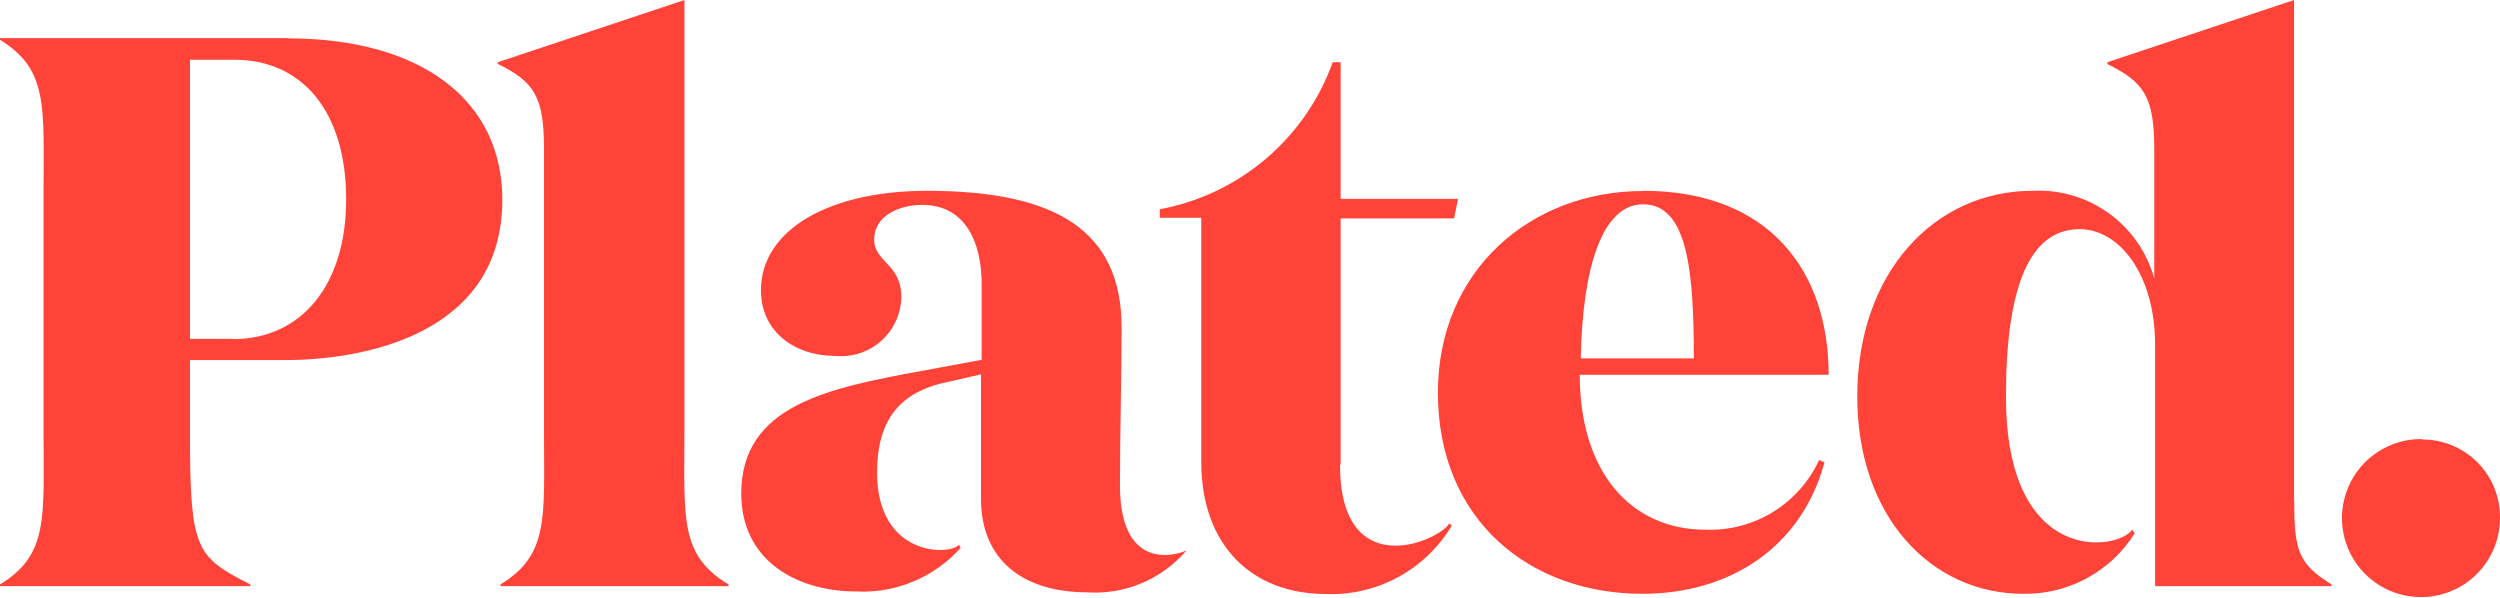
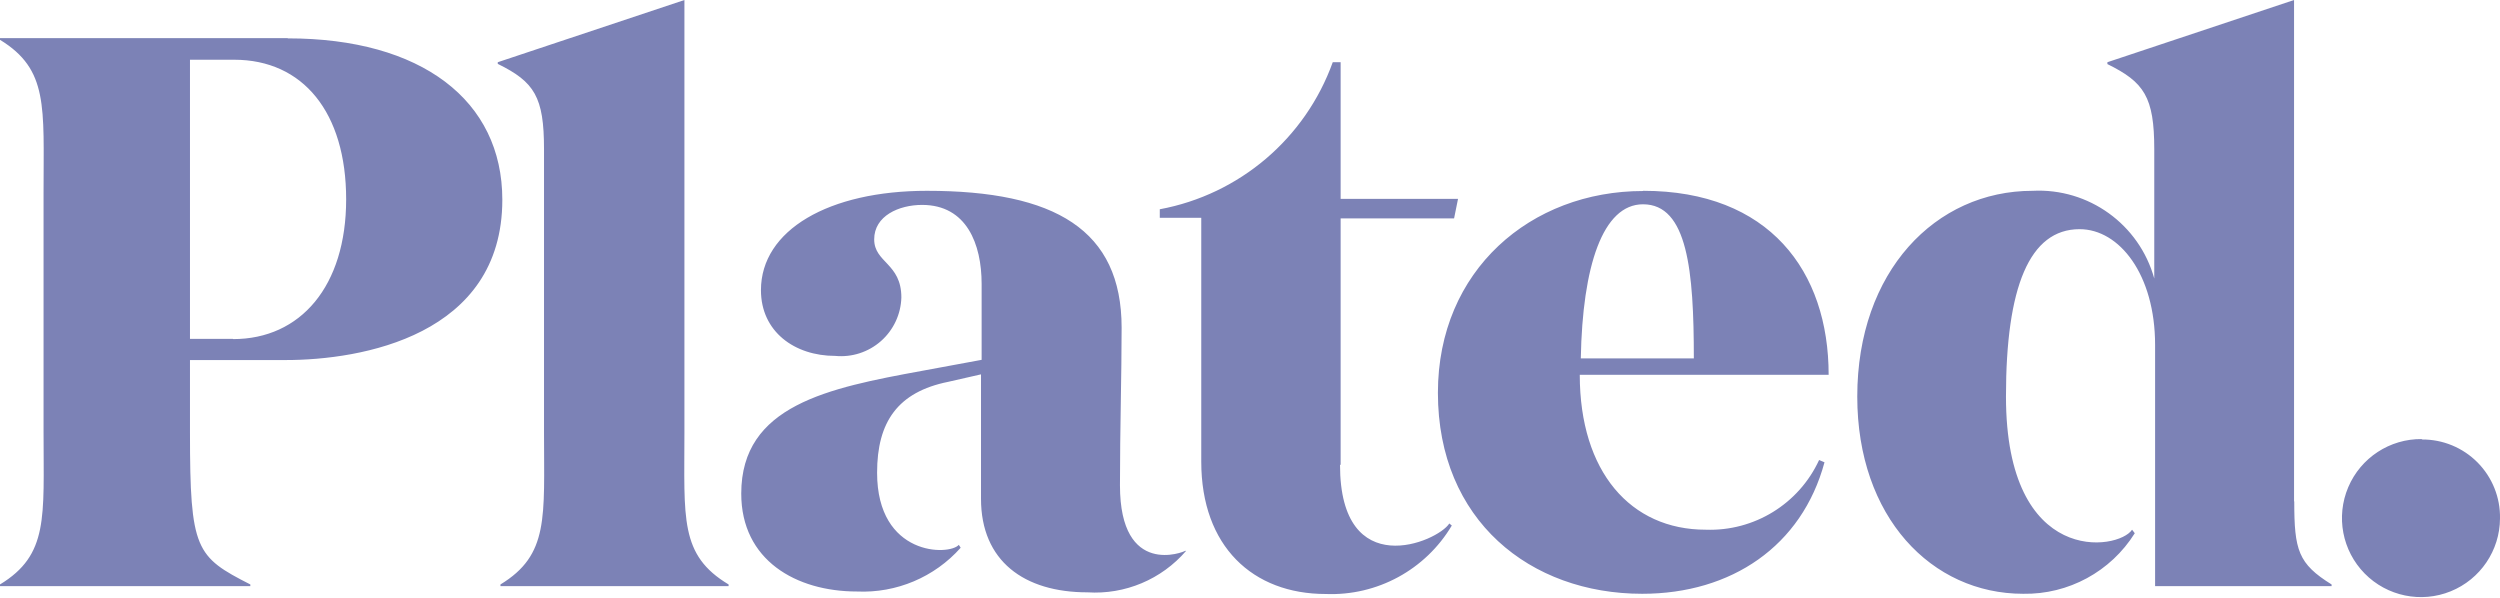
<svg xmlns="http://www.w3.org/2000/svg" id="Layer_1" data-name="Layer 1" viewBox="0 0 120.54 28.8">
  <defs>
-     <style>.cls-1{fill:#ff4338;}</style>
+     <style>.cls-1{fill:#7C82B6;}</style>
  </defs>
  <g id="Page-1">
    <g id="Nav-Closed---Desktop-1024-Copy-6">
      <path id="Fill-3" class="cls-1" d="M110.61,24.17V0l-9,3V3.09c1.77,0.87,2.26,1.58,2.26,4.11v6.23A5.78,5.78,0,0,0,98,9.2c-4.68,0-8.45,3.89-8.45,9.92,0,5.81,3.58,9.51,8,9.51a6.22,6.22,0,0,0,5.38-2.92l-0.13-.17c-0.65,1-6.08,1.82-6.08-6.42,0-5.28,1.13-8.07,3.55-8.07,1.92,0,3.64,2.19,3.64,5.58V28.26h8.51V28.18c-1.61-1-1.8-1.65-1.8-4h0ZM33,20.86V0L24,3V3.08c1.77,0.87,2.23,1.59,2.23,4.11V20.86c0,4.09.25,5.89-2.1,7.32v0.08h11V28.18C32.76,26.76,33,25,33,20.86h0ZM11.23,16.34H9.16V2.88h2.13c3.32,0,5.4,2.54,5.4,6.73s-2.2,6.74-5.45,6.74h0Zm2.64-14.5H0V1.92C2.34,3.35,2.1,5.15,2.1,9.24V20.86c0,4.09.25,5.89-2.1,7.32v0.08H12.07V28.18c-2.63-1.34-2.91-1.66-2.91-7.32V17.36h4.62c3.63,0,10.44-1.17,10.44-7.73,0-4.8-3.91-7.78-10.34-7.78h0Zm102.9,19.33A3.81,3.81,0,1,0,120.54,25a3.74,3.74,0,0,0-3.77-3.81h0ZM54,23.4c0-2.72.08-5.29,0.08-7.6,0-4.72-3.21-6.6-9.39-6.6-4.72,0-8,1.89-8,4.79,0,2,1.62,3.17,3.58,3.17a2.91,2.91,0,0,0,3.19-2.82c0-1.65-1.31-1.67-1.31-2.8s1.19-1.66,2.31-1.66c2.15,0,2.87,1.89,2.87,3.81v3.66l-2.87.53c-4.53.83-8.72,1.66-8.72,5.92,0,3.21,2.64,4.72,5.58,4.72a6.31,6.31,0,0,0,5-2.11l-0.09-.14c-0.46.53-3.94,0.56-3.94-3.48,0-2.45,1-3.89,3.43-4.38l1.58-.36s0,4.74,0,6c0,3,2.08,4.51,5.13,4.51a5.79,5.79,0,0,0,4.76-2l-0.05,0C57.12,26.6,54,27.88,54,23.4h0Zm22.22-6.12c0.08-4.45,1.06-7.43,3-7.43,2.15,0,2.45,3.21,2.45,7.43H76.25Zm3-8.07c-5.4,0-9.89,3.81-9.89,9.73,0,6.15,4.45,9.69,9.85,9.69,4.3,0,7.7-2.3,8.79-6.34l-0.26-.11a5.79,5.79,0,0,1-5.47,3.36c-3.62,0-6.07-2.79-6.07-7.47h12c0-5-2.87-8.87-8.94-8.87h0ZM64.64,22.41V10.53h5.47l0.19-.94H64.64V3H64.26a11,11,0,0,1-8.34,7.09v0.41h2V22.26c0,4.09,2.49,6.38,6,6.38A6.76,6.76,0,0,0,70,25.34l-0.12-.1c-0.56.89-5.27,2.88-5.27-2.83h0Z" />
    </g>
  </g>
</svg>
